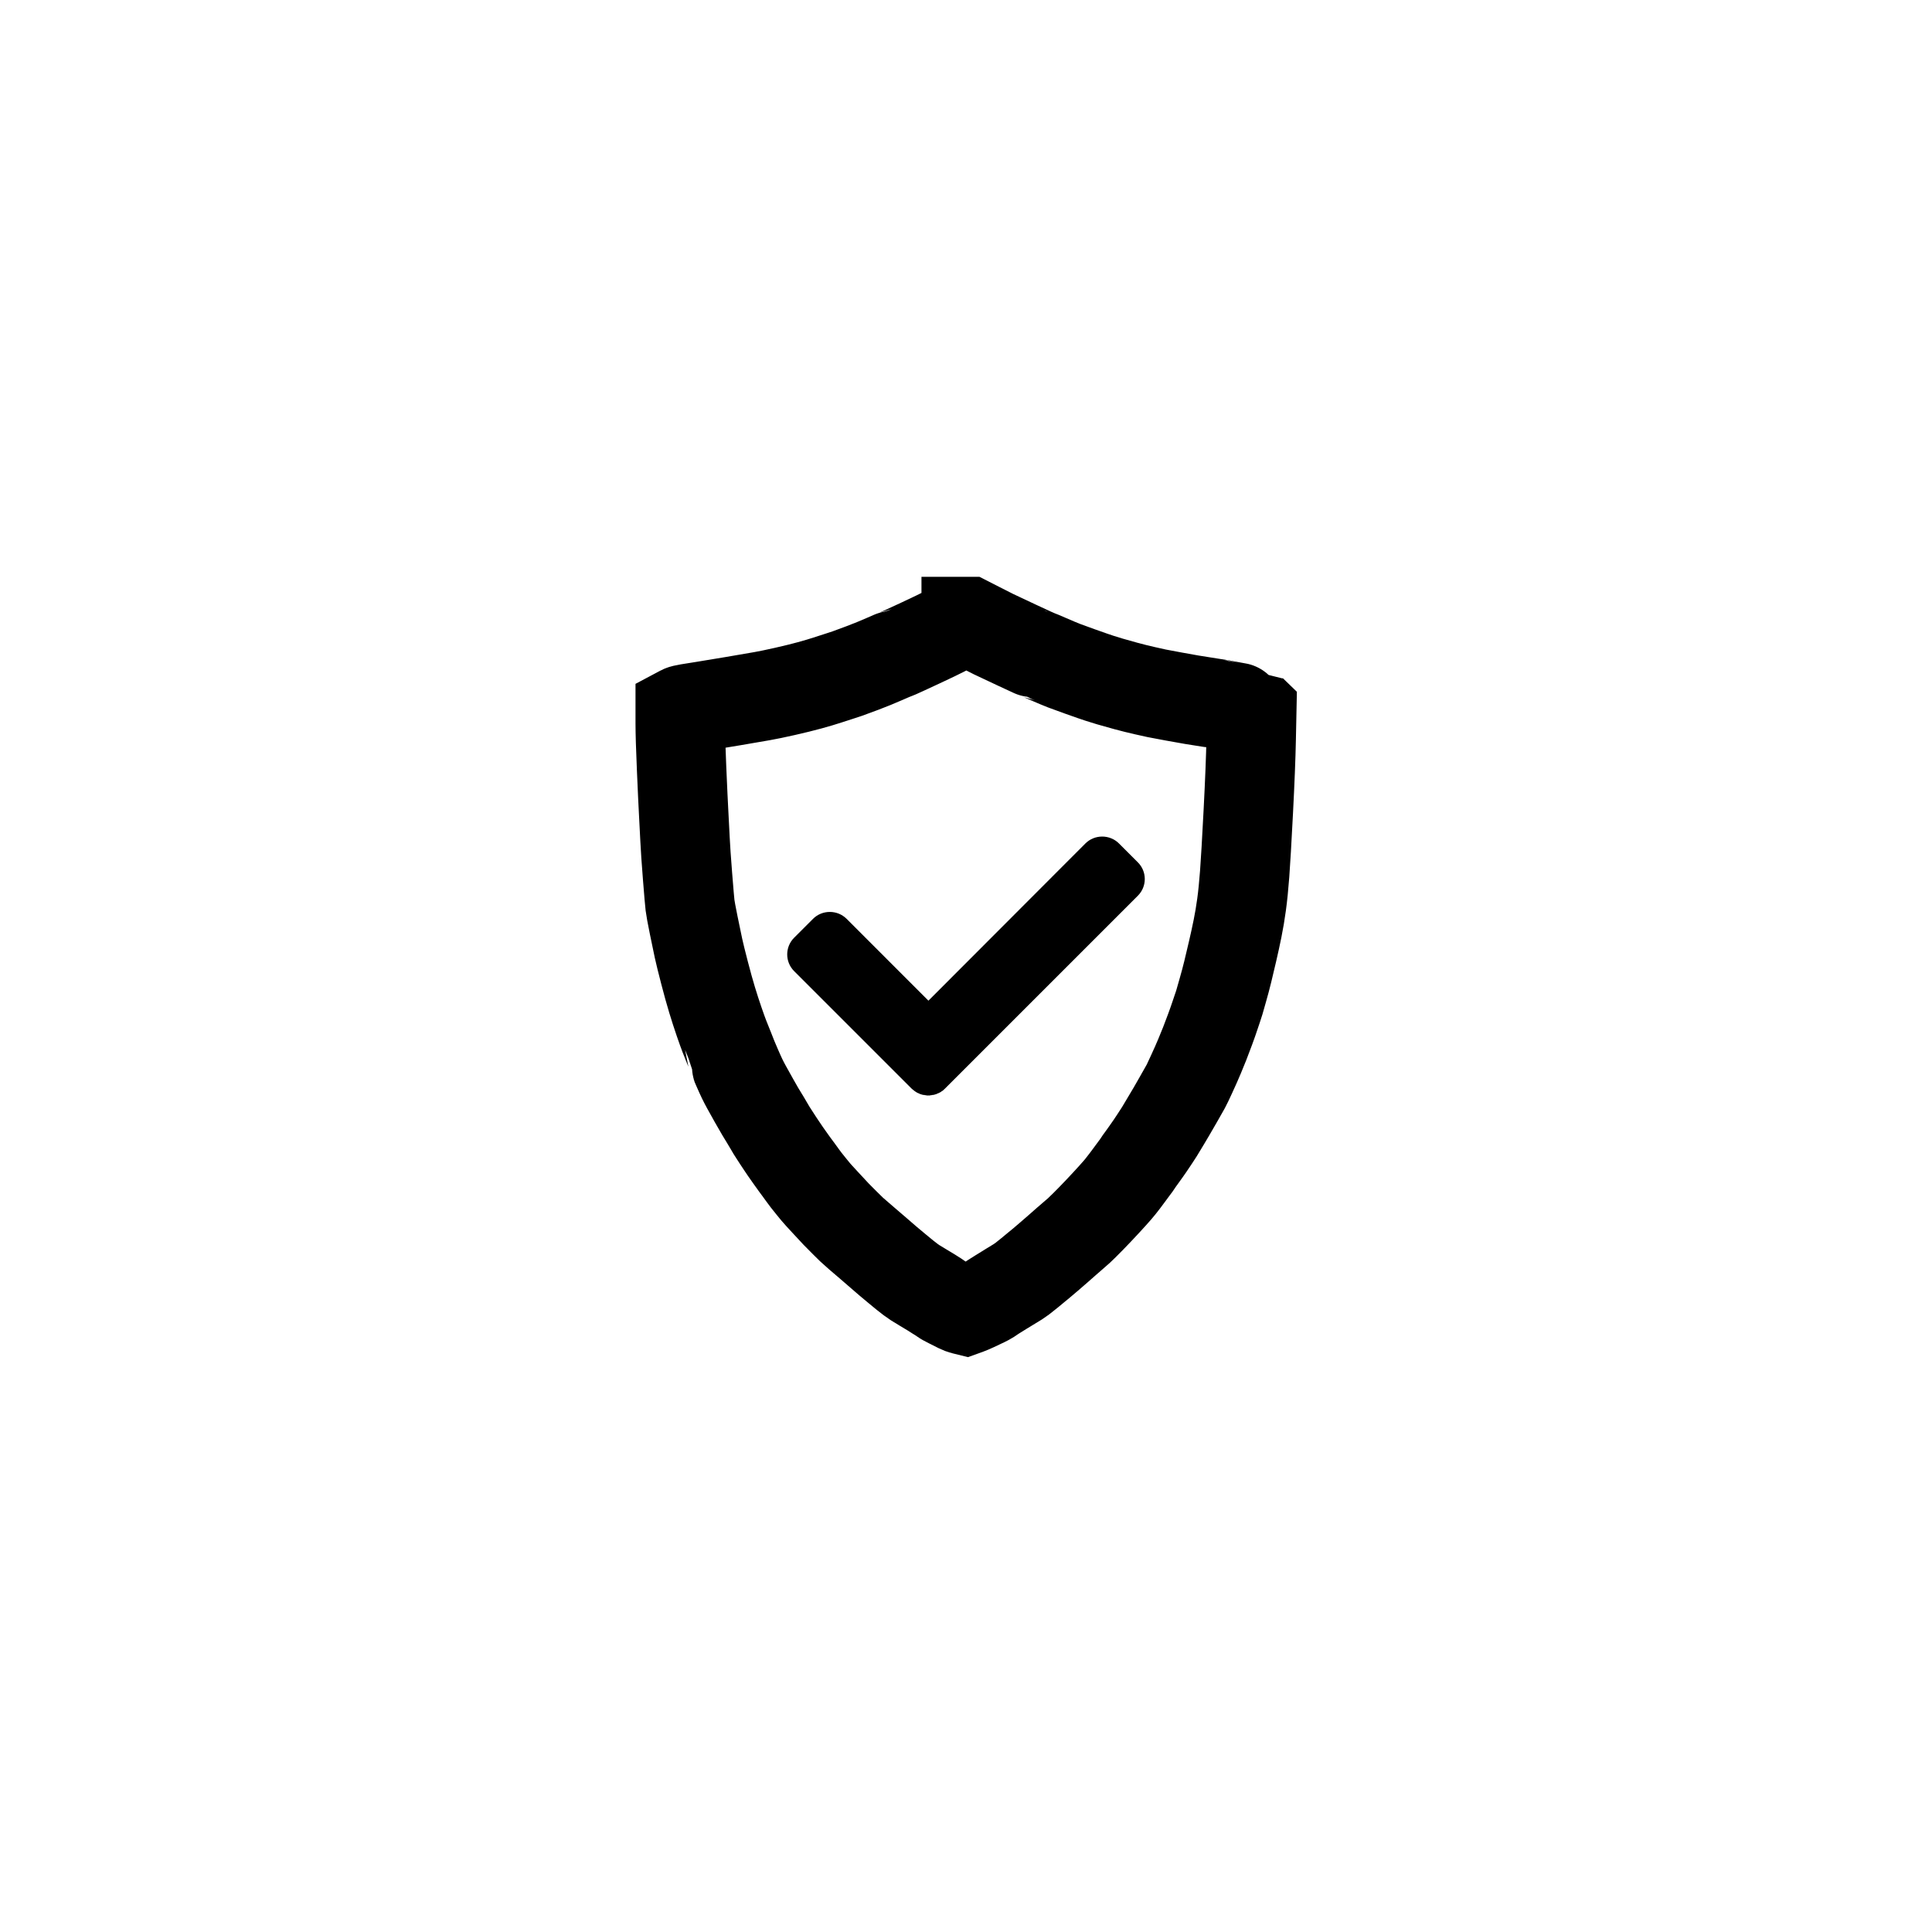
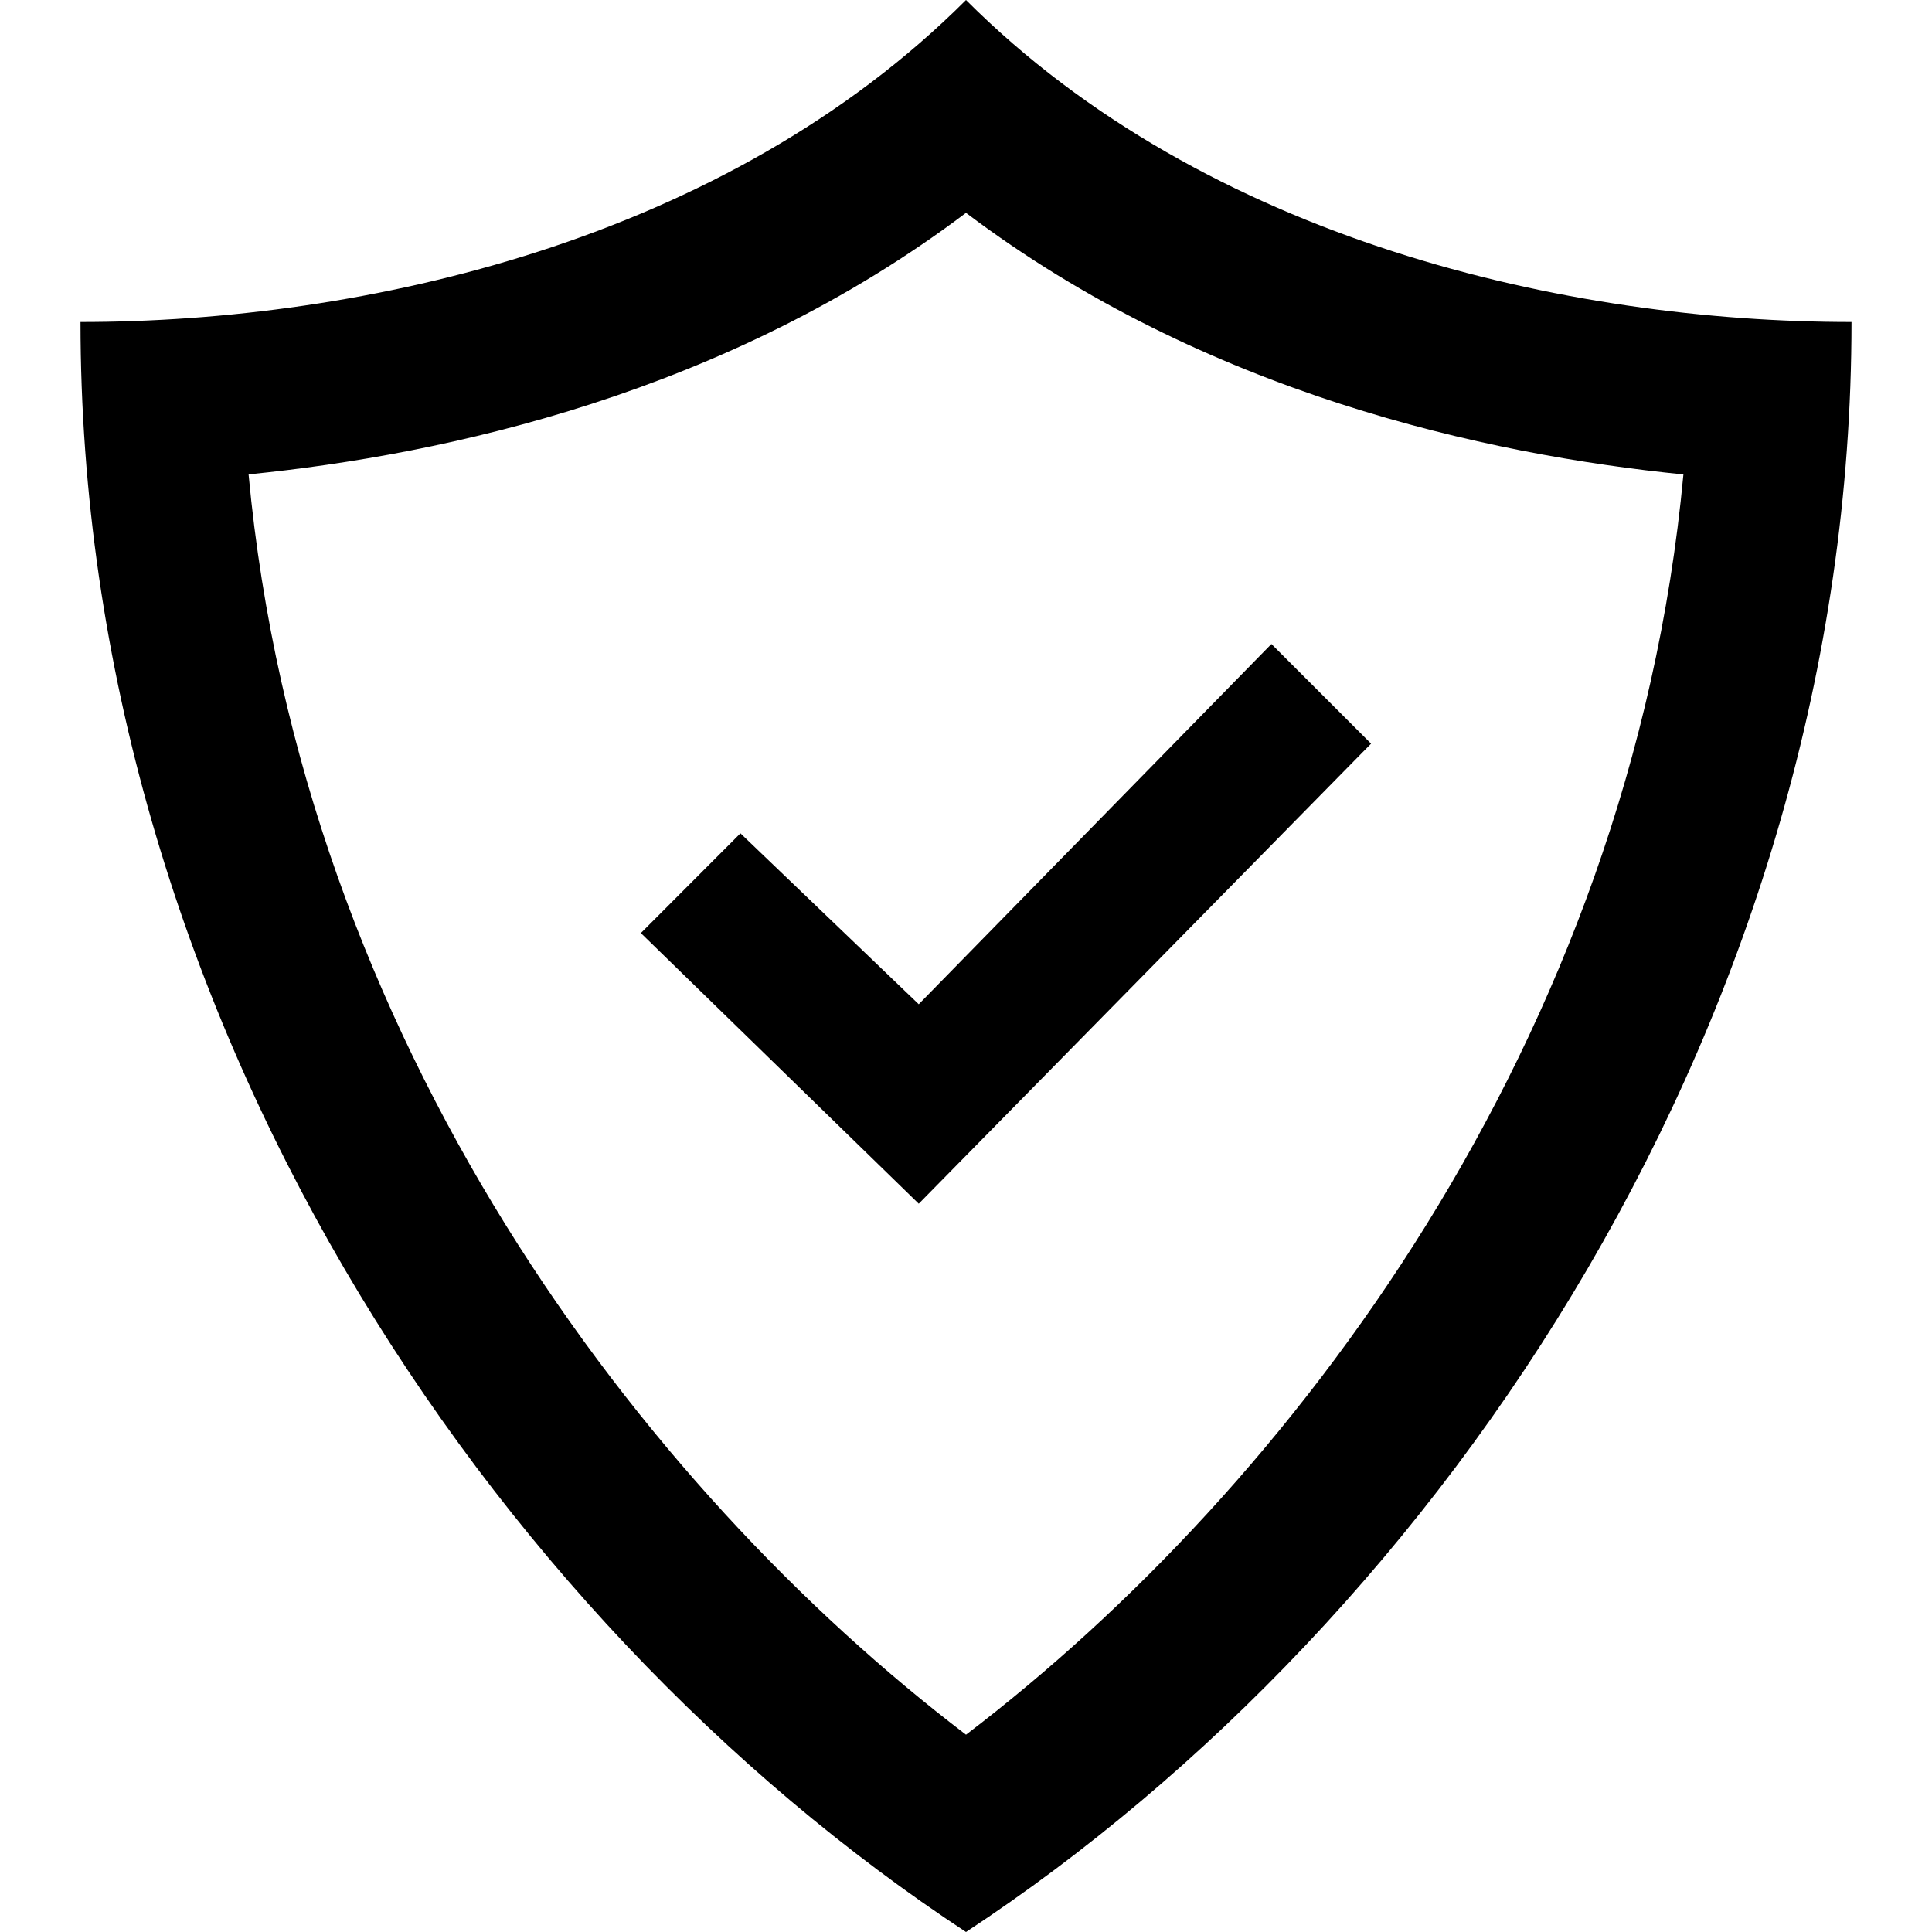
- <svg xmlns="http://www.w3.org/2000/svg" version="1.1" width="1080" height="1080" viewBox="0 0 1080 1080" xml:space="preserve">
-   <defs>
- </defs>
-   <g transform="matrix(1 0 0 1 540 540)" id="6b79834f-91aa-4043-8064-2d4606709008">
- </g>
-   <g transform="matrix(1 0 0 1 540 540)" id="3436a71c-f3c0-4432-83c6-3ae27a0bcf6d">
-     <rect style="stroke: none; stroke-width: 1; stroke-dasharray: none; stroke-linecap: butt; stroke-dashoffset: 0; stroke-linejoin: miter; stroke-miterlimit: 4; fill: rgb(255,255,255); fill-rule: nonzero; opacity: 1; visibility: hidden;" vector-effect="non-scaling-stroke" x="-540" y="-540" rx="0" ry="0" width="1080" height="1080" />
-   </g>
-   <g transform="matrix(1 0 0 1 50 50)">
-     <rect style="stroke: none; stroke-width: 1; stroke-dasharray: none; stroke-linecap: butt; stroke-dashoffset: 0; stroke-linejoin: miter; stroke-miterlimit: 4; fill: rgb(255,255,255); fill-opacity: 0; fill-rule: nonzero; opacity: 1;" vector-effect="non-scaling-stroke" x="-50" y="-50" rx="0" ry="0" width="100" height="100" />
-   </g>
-   <g transform="matrix(1 0 0 1 540 540)">
-     <rect style="stroke: none; stroke-width: 1; stroke-dasharray: none; stroke-linecap: butt; stroke-dashoffset: 0; stroke-linejoin: miter; stroke-miterlimit: 4; fill: rgb(255,255,255); fill-rule: nonzero; opacity: 1; visibility: hidden;" vector-effect="non-scaling-stroke" x="-540" y="-540" rx="0" ry="0" width="1080" height="1080" />
-   </g>
-   <g transform="matrix(0.27 0 0 0.27 540 540)">
-     <path style="stroke: rgb(0,0,0); stroke-width: 50; stroke-dasharray: none; stroke-linecap: butt; stroke-dashoffset: 0; stroke-linejoin: miter; stroke-miterlimit: 4; fill: rgb(0,0,0); fill-opacity: 0; fill-rule: evenodd; opacity: 1;" vector-effect="non-scaling-stroke" transform=" translate(-789.27, -883.2)" d="M 789.67 170 L 794.842 170 L 817.123 181.37 Q 839.404 192.74 846.566 196.269 Q 853.728 199.798 895.306 219.206 Q 936.885 238.614 938.277 238.81 Q 939.67 239.006 960.359 248.024 Q 981.049 257.042 992.189 261.355 Q 1003.33 265.668 1024.418 273.117 Q 1045.505 280.567 1051.075 282.527 Q 1056.646 284.488 1065.001 287.232 Q 1073.357 289.977 1086.487 293.898 Q 1099.618 297.818 1119.909 303.308 Q 1140.201 308.797 1159.3 313.11 Q 1178.398 317.423 1183.969 318.599 Q 1189.539 319.775 1219.38 325.264 Q 1249.221 330.754 1256.781 331.93 Q 1264.34 333.106 1293.784 337.811 Q 1323.227 342.516 1323.625 342.516 Q 1324.022 342.516 1352.272 348.006 Q 1380.522 353.495 1380.72 353.691 L 1380.919 353.887 L 1379.725 412.308 Q 1378.531 470.729 1373.757 563.258 Q 1368.982 655.79 1366.197 692.648 Q 1363.412 729.504 1359.831 755.774 Q 1356.25 782.044 1351.475 805.569 Q 1346.701 829.094 1341.13 853.011 Q 1335.56 876.928 1331.183 894.963 Q 1326.807 912.999 1320.838 933.779 Q 1314.87 954.56 1313.676 958.873 Q 1312.483 963.186 1310.096 969.851 Q 1307.708 976.516 1304.525 986.319 Q 1301.342 996.121 1294.578 1014.549 Q 1287.814 1032.977 1283.437 1043.956 Q 1279.06 1054.934 1272.694 1070.226 Q 1266.328 1085.517 1256.381 1107.082 Q 1246.434 1128.647 1244.445 1132.176 Q 1242.456 1135.705 1229.922 1157.858 Q 1217.389 1180.011 1214.803 1184.128 Q 1212.217 1188.245 1202.469 1204.909 Q 1192.721 1221.573 1189.737 1226.081 Q 1186.753 1230.59 1180.586 1240.196 Q 1174.419 1249.802 1170.639 1255.095 Q 1166.859 1260.388 1161.886 1267.642 Q 1156.912 1274.895 1152.337 1280.973 Q 1147.761 1287.05 1145.175 1291.167 Q 1142.588 1295.284 1137.615 1301.753 Q 1132.641 1308.222 1128.066 1314.692 Q 1123.49 1321.161 1118.119 1328.023 Q 1112.747 1334.884 1108.967 1339.785 Q 1105.188 1344.686 1092.853 1358.409 Q 1080.519 1372.132 1063.807 1389.776 Q 1047.096 1407.42 1034.363 1419.967 Q 1021.631 1432.514 1017.453 1435.846 Q 1013.276 1439.179 997.957 1452.706 Q 982.639 1466.233 979.257 1469.174 Q 975.875 1472.114 962.546 1483.681 Q 949.218 1495.247 945.039 1498.58 Q 940.862 1501.912 935.49 1506.421 Q 930.119 1510.93 920.57 1518.772 Q 911.021 1526.614 906.047 1530.338 Q 901.074 1534.063 896.498 1537.004 Q 891.923 1539.944 879.787 1547.198 Q 867.652 1554.451 863.872 1557 Q 860.092 1559.548 855.318 1562.293 Q 850.543 1565.038 845.371 1568.566 Q 840.198 1572.095 837.811 1573.663 Q 835.424 1575.232 827.466 1579.153 Q 819.509 1583.074 808.368 1588.171 Q 797.227 1593.268 792.851 1594.836 L 788.474 1596.405 L 783.7 1595.228 Q 778.925 1594.052 773.355 1591.307 Q 767.785 1588.563 754.655 1581.897 Q 741.525 1575.232 739.536 1573.663 Q 737.547 1572.095 729.39 1566.802 Q 721.233 1561.509 717.056 1558.96 Q 712.878 1556.412 700.743 1549.158 Q 688.608 1541.904 684.032 1538.964 Q 679.456 1536.024 674.483 1532.299 Q 669.509 1528.574 663.143 1523.477 Q 656.777 1518.38 646.233 1509.558 Q 635.689 1500.736 627.931 1494.267 Q 620.172 1487.798 605.252 1474.663 Q 590.332 1461.528 586.154 1458.195 Q 581.976 1454.862 567.852 1442.512 Q 553.727 1430.161 552.136 1428.593 Q 550.544 1427.024 538.011 1414.674 Q 525.478 1402.324 520.504 1397.03 Q 515.53 1391.737 498.62 1373.505 Q 481.709 1355.273 478.328 1351.156 Q 474.946 1347.039 468.381 1339.002 Q 461.816 1330.964 458.036 1326.063 Q 454.256 1321.162 450.476 1315.869 Q 446.696 1310.576 442.519 1304.891 Q 438.341 1299.206 434.959 1294.697 Q 431.577 1290.188 429.19 1286.659 Q 426.802 1283.131 422.625 1277.445 Q 418.447 1271.76 415.463 1267.251 Q 412.479 1262.742 407.505 1255.489 Q 402.532 1248.236 399.946 1244.119 Q 397.359 1240.002 391.59 1231.18 Q 385.821 1222.358 384.03 1219.025 Q 382.24 1215.692 374.083 1202.166 Q 365.927 1188.639 363.34 1184.522 Q 360.754 1180.406 350.409 1161.977 Q 340.065 1143.549 334.892 1134.139 Q 329.72 1124.729 325.741 1116.495 Q 321.762 1108.262 314.6 1091.794 Q 307.438 1075.326 307.438 1074.934 Q 307.438 1074.542 300.276 1056.898 Q 293.115 1039.254 289.135 1029.06 Q 285.157 1018.866 277.994 998.085 Q 270.832 977.304 263.67 953.779 Q 256.508 930.254 247.755 896.535 Q 239.002 862.816 235.421 846.349 Q 231.84 829.882 225.474 798.515 Q 219.108 767.148 217.915 757.346 Q 216.721 747.544 212.742 697.357 Q 208.763 647.17 207.57 621.684 Q 206.376 596.198 204.785 567.576 Q 203.193 538.954 200.408 473.868 Q 197.623 408.782 197.623 381.728 L 197.623 354.674 L 200.209 353.302 Q 202.795 351.93 214.334 349.969 Q 225.873 348.009 246.164 344.872 Q 266.456 341.735 307.836 334.678 Q 349.216 327.621 367.12 324.484 Q 385.025 321.348 414.468 314.682 Q 443.911 308.017 465.397 302.135 Q 486.883 296.254 502.4 291.157 Q 517.917 286.06 526.671 283.315 Q 535.424 280.571 543.382 277.826 Q 551.339 275.081 575.212 266.064 Q 599.085 257.046 619.973 247.832 Q 640.862 238.618 642.254 238.422 Q 643.646 238.226 662.347 229.6 Q 681.047 220.974 696.167 213.917 Q 711.286 206.859 726.008 199.802 Q 740.73 192.744 762.613 181.374 L 784.496 170.004 L 789.668 170.004 z" stroke-linecap="round" />
-   </g>
-   <g transform="matrix(2.68 0 0 2.68 540 540)">
-     <path style="stroke: rgb(0,0,0); stroke-width: 0; stroke-dasharray: none; stroke-linecap: butt; stroke-dashoffset: 0; stroke-linejoin: miter; stroke-miterlimit: 4; fill: rgb(0,0,0); fill-rule: nonzero; opacity: 1;" vector-effect="non-scaling-stroke" transform=" translate(-50, -50)" d="M 14.148 44.105 L 18.091 40.162 C 20.01 38.242 23.176 38.242 25.096 40.162 L 42.164 57.231 L 74.904 24.441 C 76.823 22.522 79.989 22.522 81.909 24.441 L 85.851 28.384 C 87.771 30.303 87.771 33.415 85.851 35.335 L 45.641 75.545 L 45.537 75.649 L 45.433 75.753 L 45.329 75.805 L 45.277 75.909 L 45.173 75.961 L 45.069 76.065 L 44.965 76.117 L 44.861 76.169 L 44.757 76.274 L 44.653 76.324 L 44.549 76.378 L 44.445 76.43 L 44.341 76.482 L 44.237 76.534 L 44.08 76.586 L 43.976 76.638 L 43.872 76.69 L 43.768 76.742 L 43.664 76.742 L 43.56 76.794 L 43.405 76.847 L 43.301 76.847 L 43.197 76.899 L 42.938 76.899 L 42.834 76.951 L 42.626 76.951 L 42.471 77.003 L 41.795 77.003 L 41.64 76.951 L 41.432 76.951 L 41.328 76.899 L 41.069 76.899 L 40.965 76.847 L 40.861 76.847 L 40.706 76.794 L 40.602 76.742 L 40.498 76.742 L 40.394 76.69 L 40.29 76.638 L 40.185 76.586 L 40.081 76.534 L 40.029 76.534 C 39.563 76.325 39.096 75.962 38.63 75.548 L 14.14 51.059 C 12.229 49.137 12.229 46.025 14.148 44.105 z" stroke-linecap="round" />
-   </g>
+ <svg xmlns="http://www.w3.org/2000/svg" width="24" height="24" viewBox="0 0 24 24">
+   <path d="M12 2.644c2.965 2.238 6.457 3.004 8.912 3.25-.658 7.052-4.892 12.593-8.912 15.655-4.021-3.062-8.255-8.603-8.912-15.656 2.454-.245 5.947-1.011 8.912-3.249zm0-2.644c-2.996 2.995-7.486 4-11 4 0 8.583 5.067 16.097 11 20 5.932-3.903 11-11.417 11-20-3.515 0-8.006-1.005-11-4zm3.794 8l-4.381 4.475-2.215-2.123-1.237 1.239 3.452 3.362 5.619-5.715-1.238-1.238z" />
</svg>
